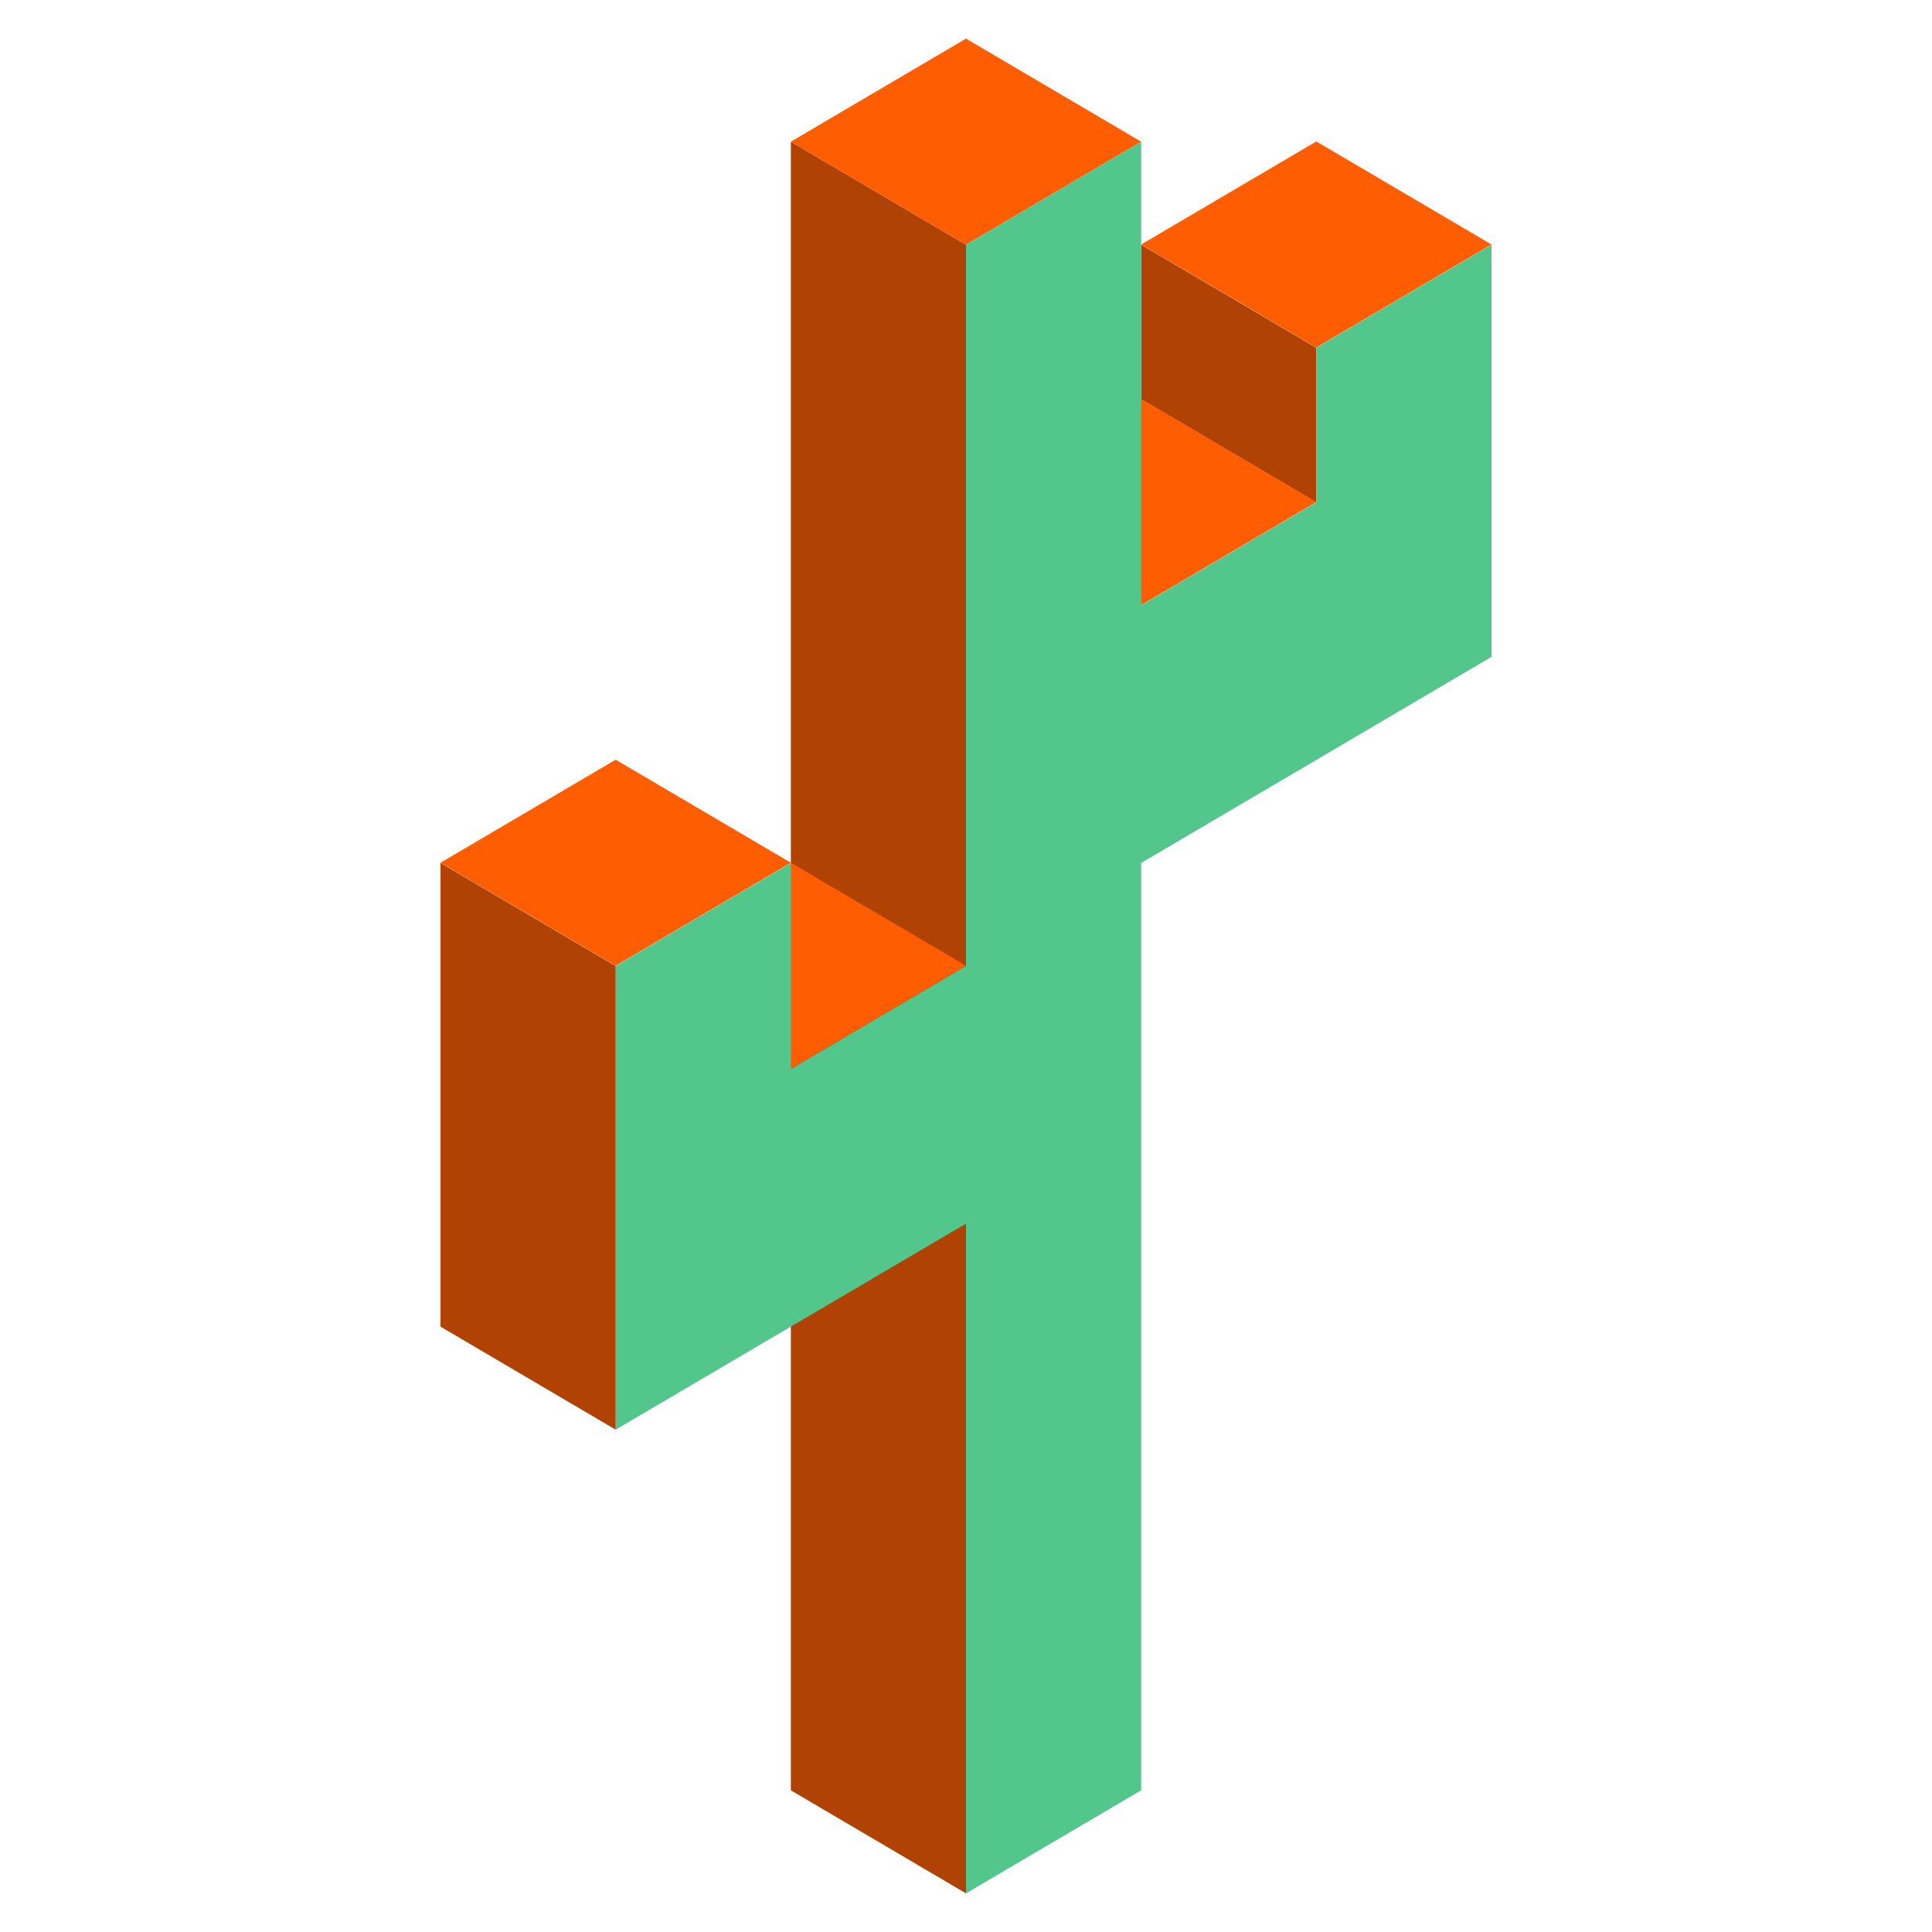
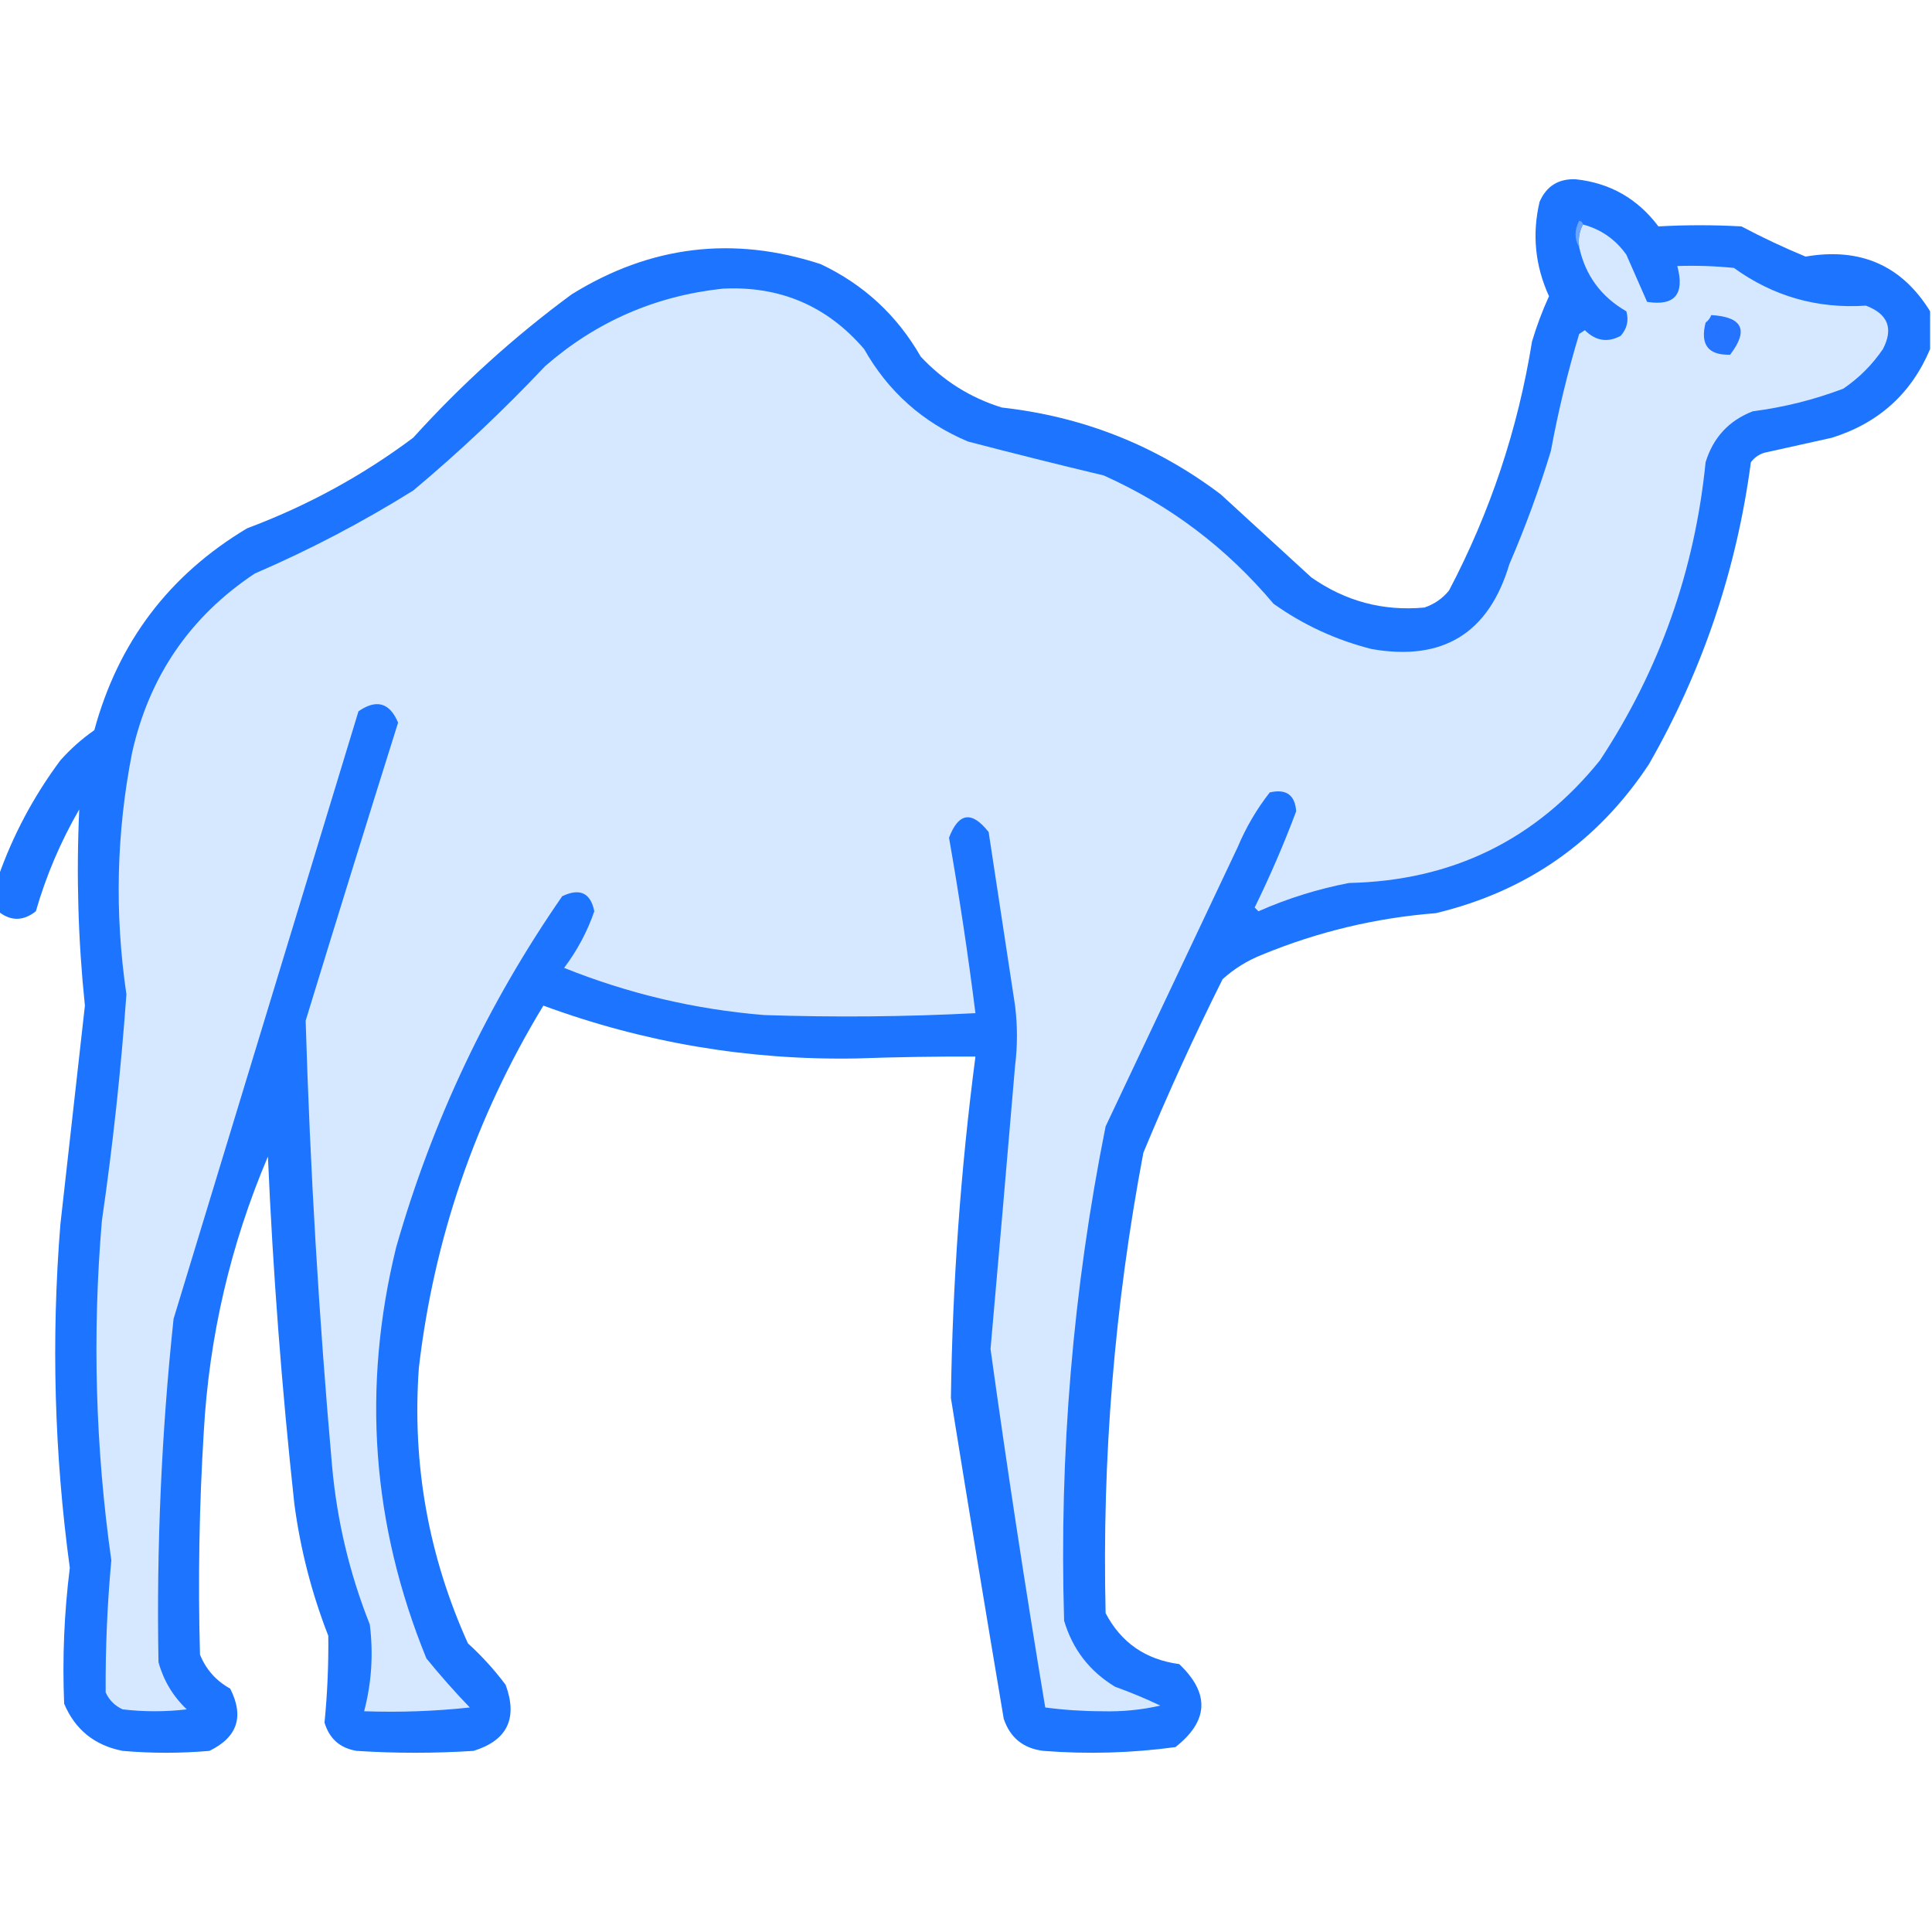
- <svg xmlns="http://www.w3.org/2000/svg" fill="none" viewBox="0 0 500 500">
-   <path fill="#B04304" d="M295.334 103.333v-40L340.667 90v40l-45.333-26.667ZM250.001 63.333l-45.334-26.666v426.666L250.001 490V63.333Z" />
-   <path fill="#FF5D01" d="m250.001 129.944 45.333-26.667 45.333 26.667-45.333 26.667-45.333-26.667ZM204.667 36.667 250.001 10l45.333 26.667-45.333 26.666-45.334-26.666ZM295.334 63.277l45.333-26.666L386 63.277l-45.333 26.667-45.333-26.667ZM114 223.277l45.333-26.667 45.334 26.667-45.334 26.667L114 223.277ZM250 249.944l-45.333-26.667v53.333L250 249.944Z" />
-   <path fill="#53C68C" d="m250 63.333 45.333-26.666v120L340.667 130V90L386 63.333V170l-90.667 53.333v240L250 490V316.667L159.333 370V250l45.334-26.667v53.334L250 250V63.333Z" />
-   <path fill="#B04304" d="M159.333 250 114 223.334v120L159.333 370V250Z" />
+ <svg xmlns="http://www.w3.org/2000/svg" version="1.1" width="512px" height="512px" style="shape-rendering:geometricPrecision; text-rendering:geometricPrecision; image-rendering:optimizeQuality; fill-rule:evenodd; clip-rule:evenodd">
+   <g>
+     <path style="opacity:0.968" fill="#1670ff" d="M 511.5,82.5 C 511.5,85.833 511.5,89.167 511.5,92.5C 506.551,104.275 497.884,112.109 485.5,116C 479.492,117.334 473.492,118.668 467.5,120C 466.069,120.465 464.903,121.299 464,122.5C 460.217,150.983 451.217,177.65 437,202.5C 423.427,223.056 404.593,236.222 380.5,242C 364.563,243.253 349.23,246.92 334.5,253C 330.581,254.54 327.081,256.707 324,259.5C 316.447,274.605 309.447,289.938 303,305.5C 295.357,345.88 292.024,386.547 293,427.5C 297.096,435.311 303.596,439.811 312.5,441C 320.654,448.737 320.32,456.07 311.5,463C 299.892,464.579 288.225,464.912 276.5,464C 271.192,463.355 267.692,460.522 266,455.5C 261.225,427.185 256.559,398.852 252,370.5C 252.416,340.177 254.583,310.011 258.5,280C 248.011,279.961 237.511,280.128 227,280.5C 198.417,281.014 170.75,276.347 144,266.5C 126.019,296.109 115.019,328.109 111,362.5C 109.186,387.949 113.519,412.282 124,435.5C 127.703,438.867 131.036,442.534 134,446.5C 137.264,455.398 134.431,461.232 125.5,464C 115.167,464.667 104.833,464.667 94.5,464C 90.104,463.27 87.27,460.77 86,456.5C 86.754,448.88 87.087,441.213 87,433.5C 82.593,422.207 79.593,410.541 78,398.5C 74.672,367.912 72.338,337.246 71,306.5C 61.079,329.851 55.412,354.184 54,379.5C 52.791,399.156 52.457,418.822 53,438.5C 54.61,442.443 57.277,445.443 61,447.5C 64.759,454.888 62.926,460.388 55.5,464C 47.833,464.667 40.167,464.667 32.5,464C 25.074,462.548 19.907,458.382 17,451.5C 16.503,439.467 17.003,427.467 18.5,415.5C 14.386,385.255 13.552,354.922 16,324.5C 18.167,305.165 20.334,285.832 22.5,266.5C 20.697,249.181 20.197,231.848 21,214.5C 16.064,223.037 12.231,232.037 9.5,241.5C 6.133,244.157 2.8,244.157 -0.5,241.5C -0.5,238.5 -0.5,235.5 -0.5,232.5C 3.399,221.371 8.899,211.038 16,201.5C 18.703,198.462 21.703,195.795 25,193.5C 31.331,170.178 44.831,152.344 65.5,140C 81.384,134.061 96.051,126.061 109.5,116C 122.305,101.854 136.305,89.188 151.5,78C 172.323,65.082 194.323,62.416 217.5,70C 228.894,75.394 237.727,83.56 244,94.5C 249.969,100.902 257.136,105.402 265.5,108C 287.043,110.397 306.377,118.064 323.5,131C 331.5,138.333 339.5,145.667 347.5,153C 356.543,159.349 366.543,162.016 377.5,161C 380.102,160.117 382.269,158.617 384,156.5C 394.927,135.72 402.26,113.72 406,90.5C 407.225,86.385 408.725,82.385 410.5,78.5C 406.818,70.421 405.985,62.088 408,53.5C 409.8,49.349 412.967,47.349 417.5,47.5C 426.633,48.46 433.967,52.627 439.5,60C 446.81,59.586 454.143,59.586 461.5,60C 467.015,62.923 472.682,65.59 478.5,68C 492.997,65.504 503.997,70.338 511.5,82.5 Z" />
+   </g>
+   <g>
+     <path style="opacity:1" fill="#d5e8ff" d="M 419.5,59.5 C 424.262,60.751 428.095,63.418 431,67.5C 432.848,71.73 434.681,75.896 436.5,80C 443.839,81.147 446.506,77.981 444.5,70.5C 449.511,70.334 454.511,70.501 459.5,71C 469.907,78.52 481.574,81.854 494.5,81C 500.336,83.22 501.836,87.053 499,92.5C 496.167,96.667 492.667,100.167 488.5,103C 480.747,105.938 472.747,107.938 464.5,109C 458.182,111.443 454.015,115.943 452,122.5C 449.124,151.226 439.791,177.559 424,201.5C 407.007,222.578 384.84,233.412 357.5,234C 349.214,235.595 341.214,238.095 333.5,241.5C 333.167,241.167 332.833,240.833 332.5,240.5C 336.597,232.145 340.263,223.645 343.5,215C 343.191,210.668 340.857,209.001 336.5,210C 333.036,214.422 330.203,219.256 328,224.5C 316.333,249.167 304.667,273.833 293,298.5C 284.34,341.748 280.673,385.415 282,429.5C 284.24,437.074 288.74,442.907 295.5,447C 299.615,448.48 303.615,450.147 307.5,452C 302.503,453.144 297.337,453.644 292,453.5C 286.92,453.488 281.92,453.154 277,452.5C 271.731,420.885 266.897,389.219 262.5,357.5C 264.713,332.507 266.88,307.507 269,282.5C 269.667,277.167 269.667,271.833 269,266.5C 266.667,251.167 264.333,235.833 262,220.5C 257.537,214.827 254.037,215.327 251.5,222C 254.214,237.45 256.547,252.95 258.5,268.5C 239.842,269.465 221.175,269.632 202.5,269C 184.165,267.499 166.498,263.332 149.5,256.5C 152.97,251.891 155.637,246.891 157.5,241.5C 156.516,236.616 153.683,235.283 149,237.5C 129.242,266.02 114.575,297.02 105,330.5C 95.86,367.711 98.527,404.044 113,439.5C 116.647,443.982 120.481,448.315 124.5,452.5C 115.19,453.498 105.857,453.832 96.5,453.5C 98.474,445.985 98.974,438.318 98,430.5C 92.633,417.001 89.3,403.001 88,388.5C 84.518,349.22 82.184,309.886 81,270.5C 89.07,244.125 97.236,217.792 105.5,191.5C 103.265,186.208 99.765,185.208 95,188.5C 78.657,242.193 62.324,295.86 46,349.5C 42.789,379.751 41.455,410.084 42,440.5C 43.355,445.38 45.855,449.547 49.5,453C 43.833,453.667 38.167,453.667 32.5,453C 30.43,452.052 28.93,450.552 28,448.5C 27.929,436.824 28.429,425.158 29.5,413.5C 25.279,383.6 24.445,353.6 27,323.5C 29.893,303.574 32.059,283.574 33.5,263.5C 30.338,242.06 30.838,220.727 35,199.5C 39.536,179.232 50.369,163.399 67.5,152C 82.068,145.716 96.068,138.383 109.5,130C 121.771,119.732 133.437,108.732 144.5,97C 157.999,85.252 173.666,78.418 191.5,76.5C 206.684,75.722 219.184,81.056 229,92.5C 235.38,103.777 244.547,111.943 256.5,117C 268.465,120.126 280.465,123.126 292.5,126C 310.029,133.847 325.029,145.18 337.5,160C 345.397,165.614 354.063,169.614 363.5,172C 382.386,175.31 394.553,167.81 400,149.5C 404.23,139.707 407.896,129.707 411,119.5C 412.931,109.008 415.431,98.675 418.5,88.5C 419,88.167 419.5,87.833 420,87.5C 422.876,90.359 426.043,90.859 429.5,89C 431.187,87.087 431.687,84.92 431,82.5C 424.298,78.64 420.131,72.973 418.5,65.5C 418.205,63.265 418.539,61.265 419.5,59.5 Z" />
+   </g>
+   <g>
+     <path style="opacity:1" fill="#6aa5ff" d="M 419.5,59.5 C 418.539,61.265 418.205,63.265 418.5,65.5C 417.203,63.307 417.203,60.973 418.5,58.5C 419.107,58.624 419.44,58.957 419.5,59.5 Z" />
+   </g>
+   <g>
+     <path style="opacity:1" fill="#2474ff" d="M 453.5,83.5 C 461.818,83.987 463.485,87.487 458.5,94C 452.687,94.171 450.52,91.338 452,85.5C 452.717,84.956 453.217,84.289 453.5,83.5 Z" />
+   </g>
</svg>
